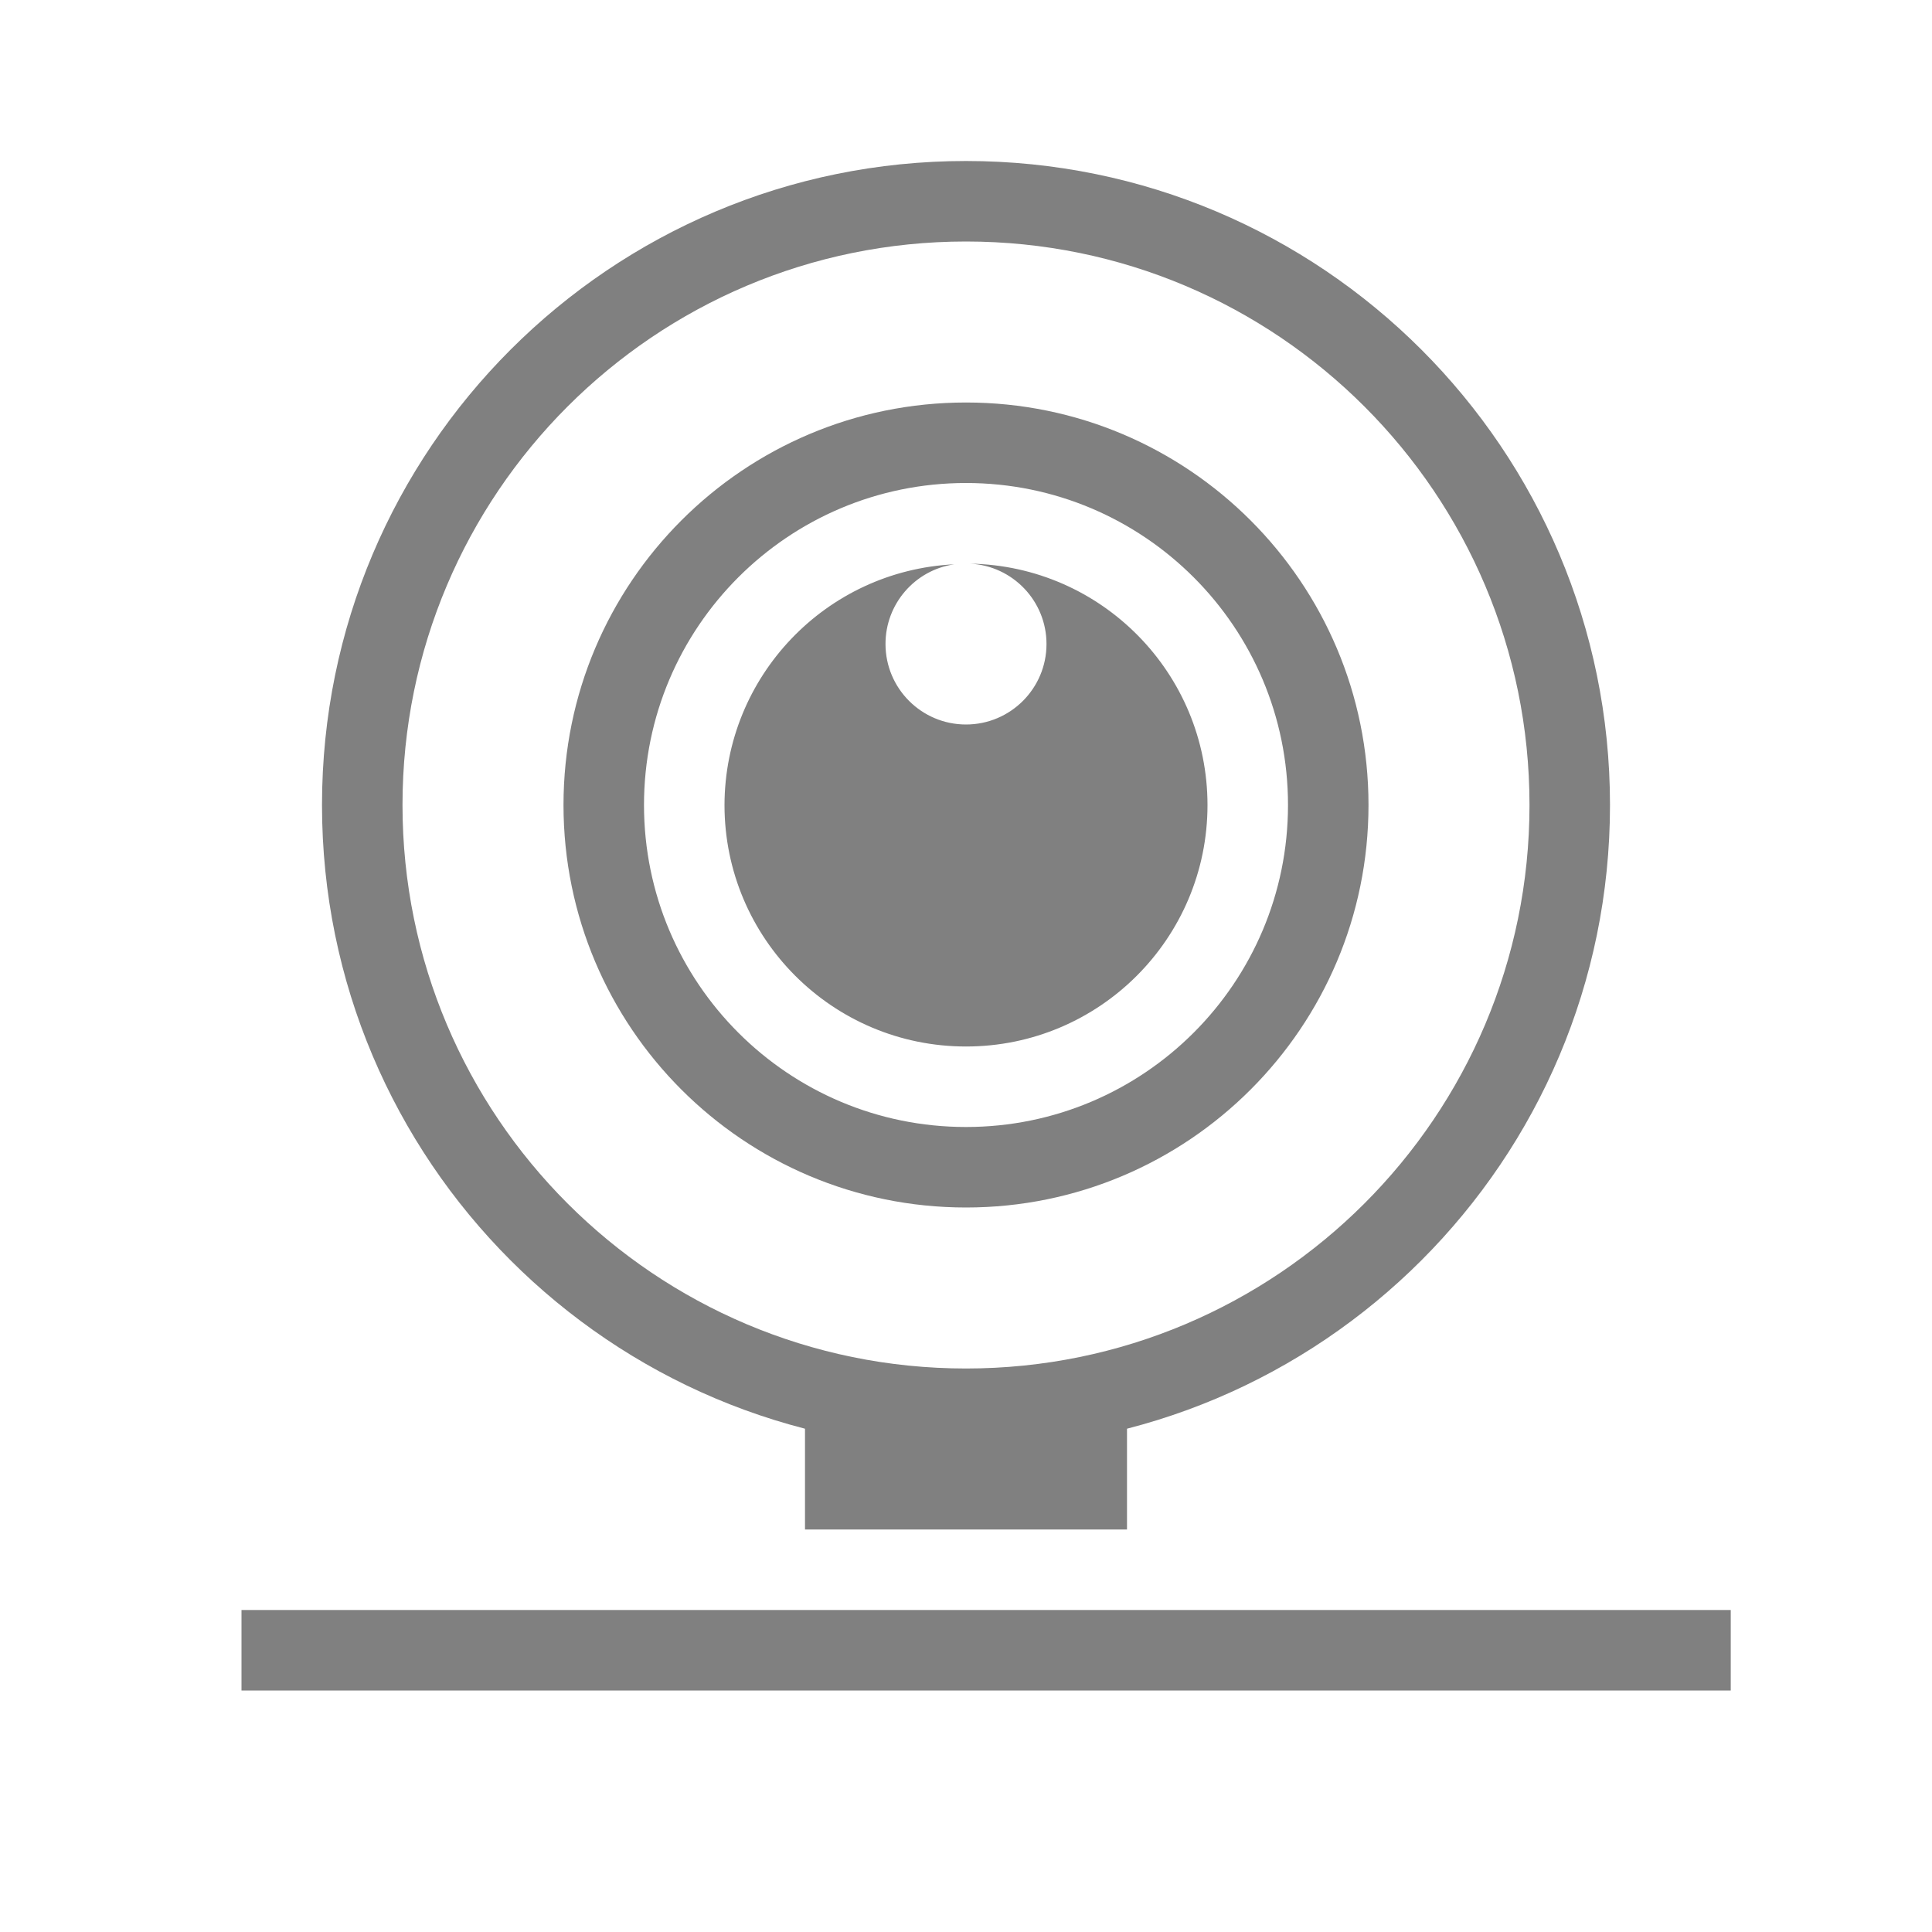
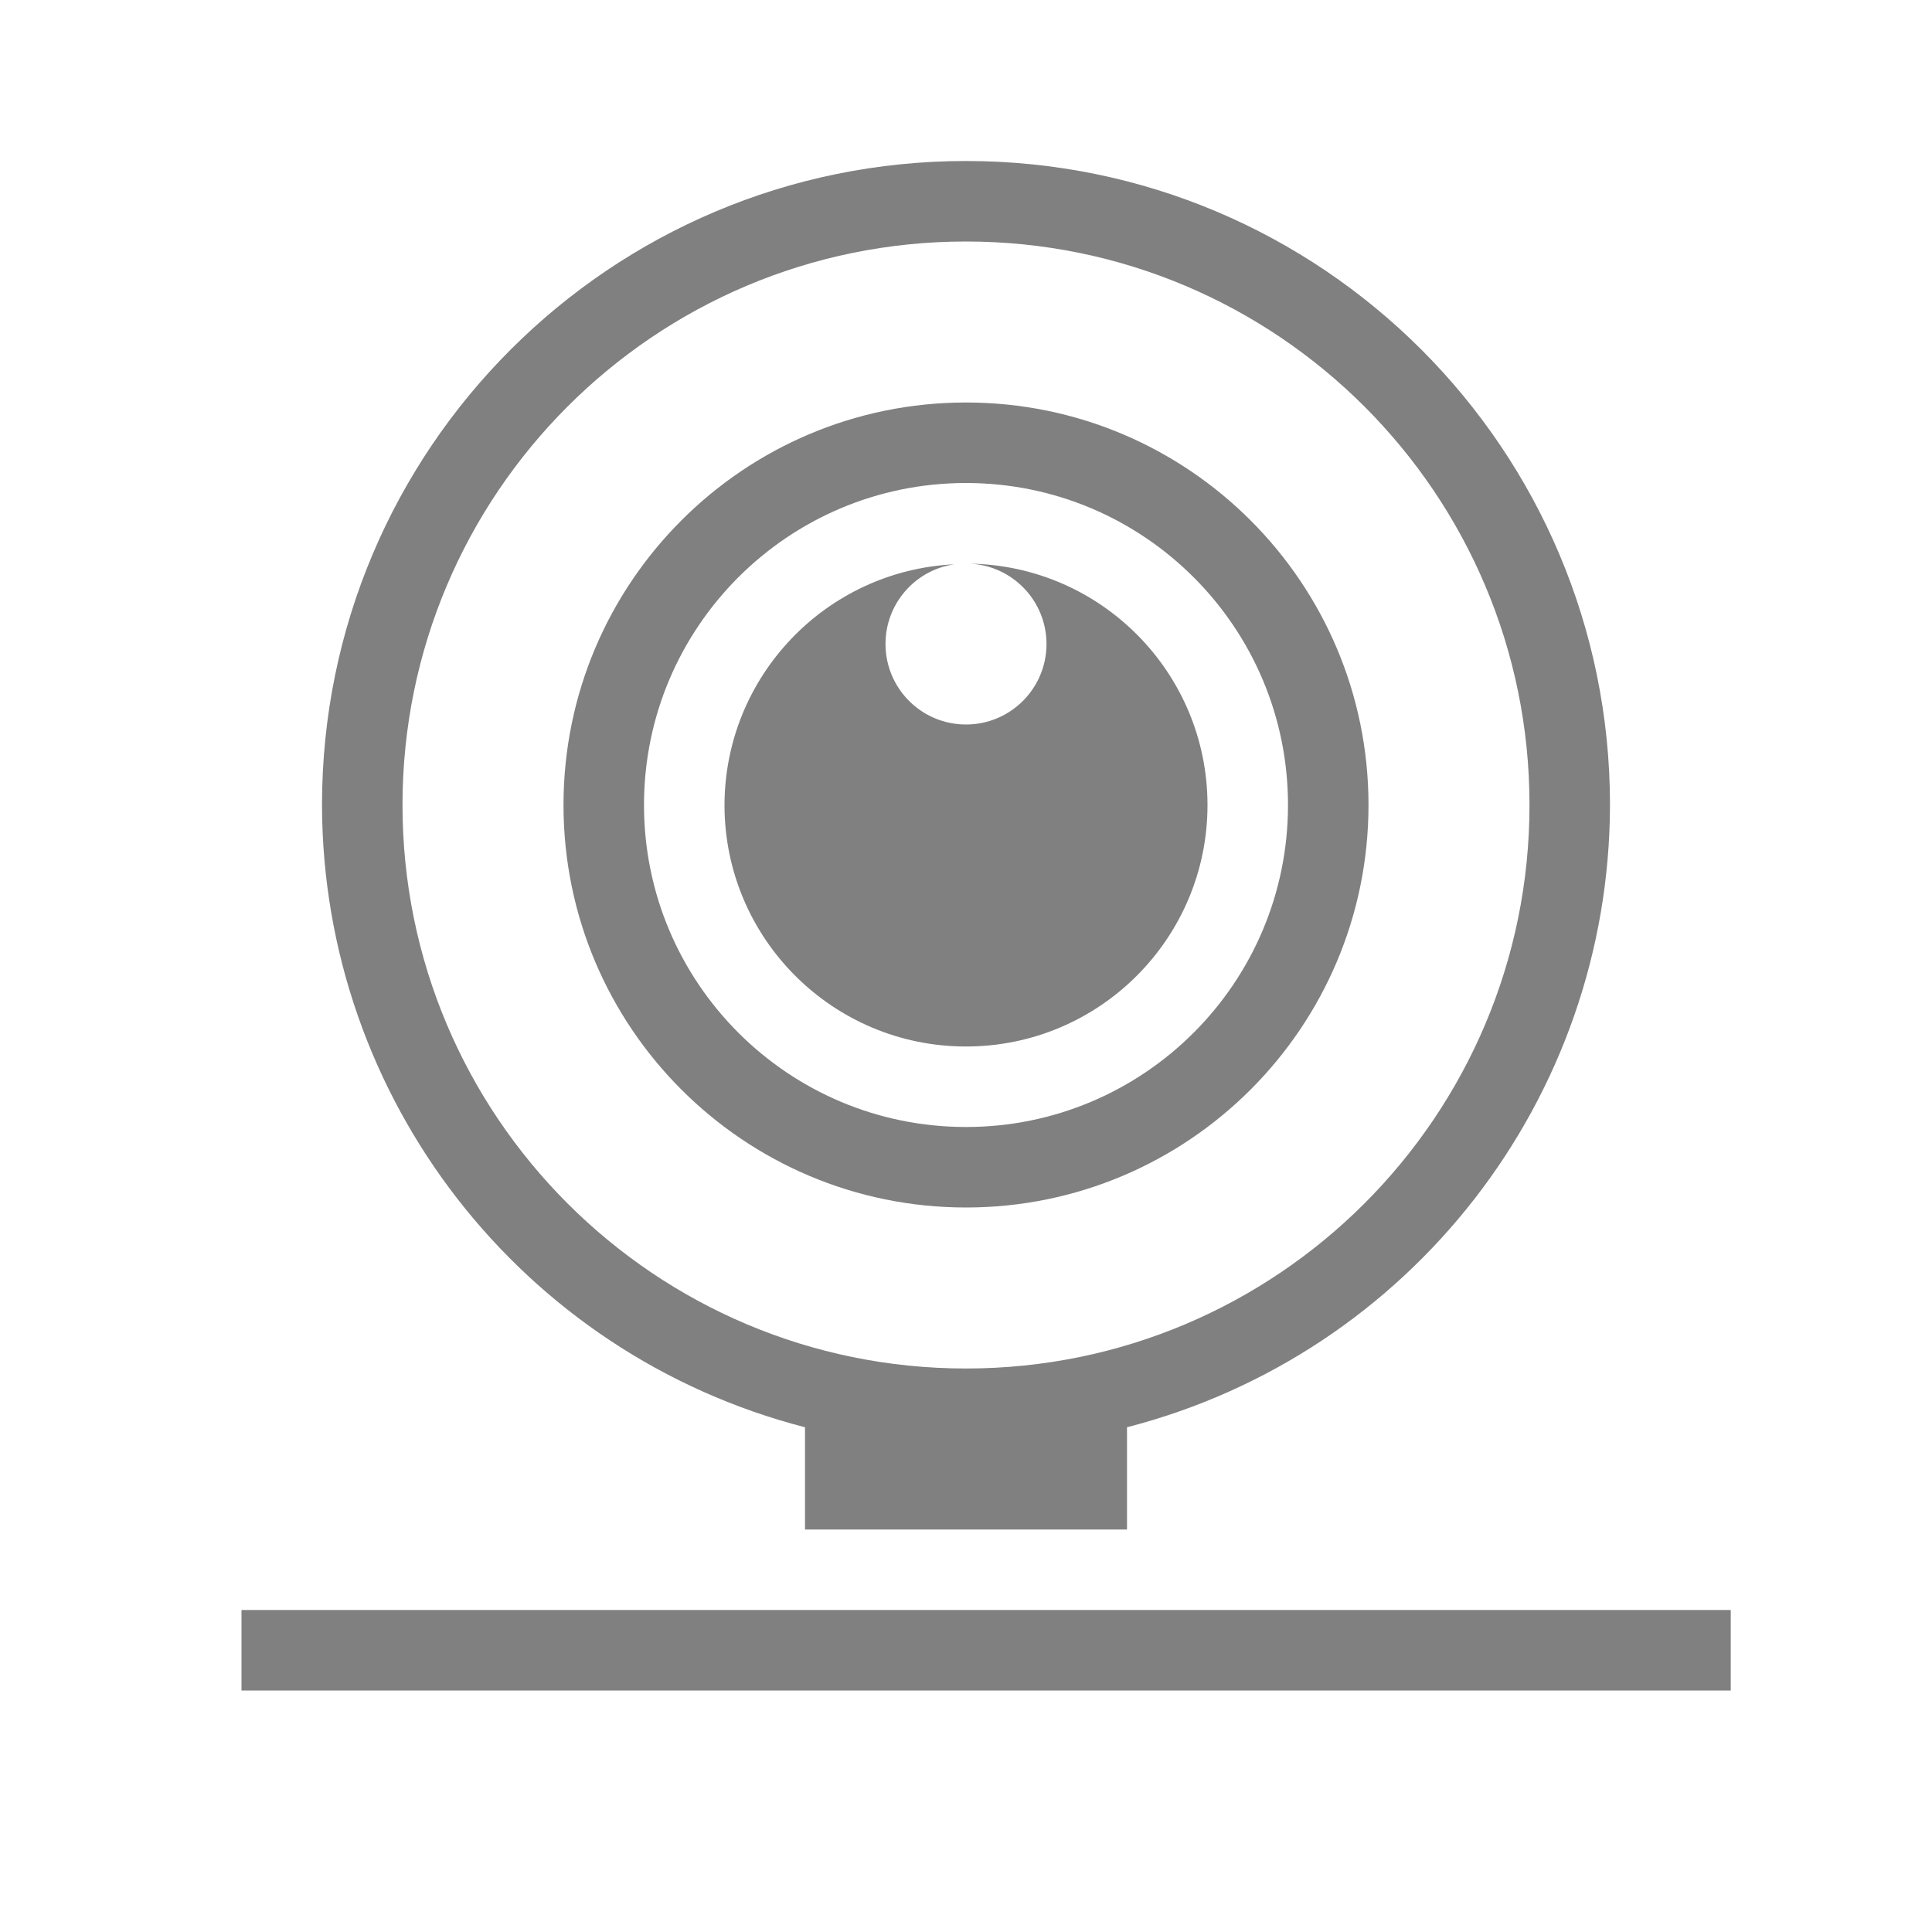
<svg xmlns="http://www.w3.org/2000/svg" viewBox="0 1 24 24" height="24" width="24" version="1.1" id="svg4">
  <defs id="defs8" />
-   <path id="path562" style="opacity:1;fill:#808080;fill-rule:evenodd;stroke:none;stroke-width:2;stroke-linejoin:round" d="M 12 3 A 8 8 0 0 0 4 11 A 8 8 0 0 0 12 19 A 8 8 0 0 0 20 11 A 8 8 0 0 0 12 3 z M 12 4 A 7 7 0 0 1 19 11 A 7 7 0 0 1 12 18 A 7 7 0 0 1 5 11 A 7 7 0 0 1 12 4 z " />
+   <path id="path562" style="opacity:1;fill:#808080;fill-rule:evenodd;stroke:none;stroke-width:2;stroke-linejoin:round" d="M 12 3 A 8 8 0 0 0 4 11 A 8 8 0 0 0 10 18.73 L 10 20 L 14 20 L 14 18.73 A 8 8 0 0 0 20 11 A 8 8 0 0 0 12 3 z M 12 4 A 7 7 0 0 1 19 11 A 7 7 0 0 1 12 18 A 7 7 0 0 1 5 11 A 7 7 0 0 1 12 4 z " />
  <path id="rect1420" style="fill:#808080;fill-opacity:1;fill-rule:evenodd;stroke-width:0.5;stroke-linecap:square" d="m 12,6 c -2.761,0 -5,2.239 -5,5 0,2.761 2.239,5 5,5 2.761,0 5,-2.239 5,-5 0,-2.761 -2.239,-5 -5,-5 z m 0,1 c 2.209,0 4,1.791 4,4 0,2.209 -1.791,4 -4,4 -2.209,0 -4,-1.791 -4,-4 0,-2.209 1.791,-4 4,-4 z m 0.049,1.002 c 0.532,0.026 0.951,0.465 0.951,0.998 0,0.552 -0.448,1 -1,1 -0.552,0 -1,-0.448 -1,-1 -5.07e-4,-0.496 0.363,-0.918 0.854,-0.99 -1.596,0.078 -2.85,1.393 -2.854,2.99 0,1.657 1.343,3 3,3 1.657,0 3,-1.343 3,-3 -8.49e-4,-1.637 -1.314,-2.971 -2.951,-2.998 z m -9.049,12.998 v 1 h 18.5 v -1 z" />
-   <rect style="opacity:1;fill:#808080;fill-rule:evenodd;stroke:none;stroke-width:2;stroke-linejoin:round" id="rect728" width="4" height="1.5" x="10" y="18.5" />
</svg>
